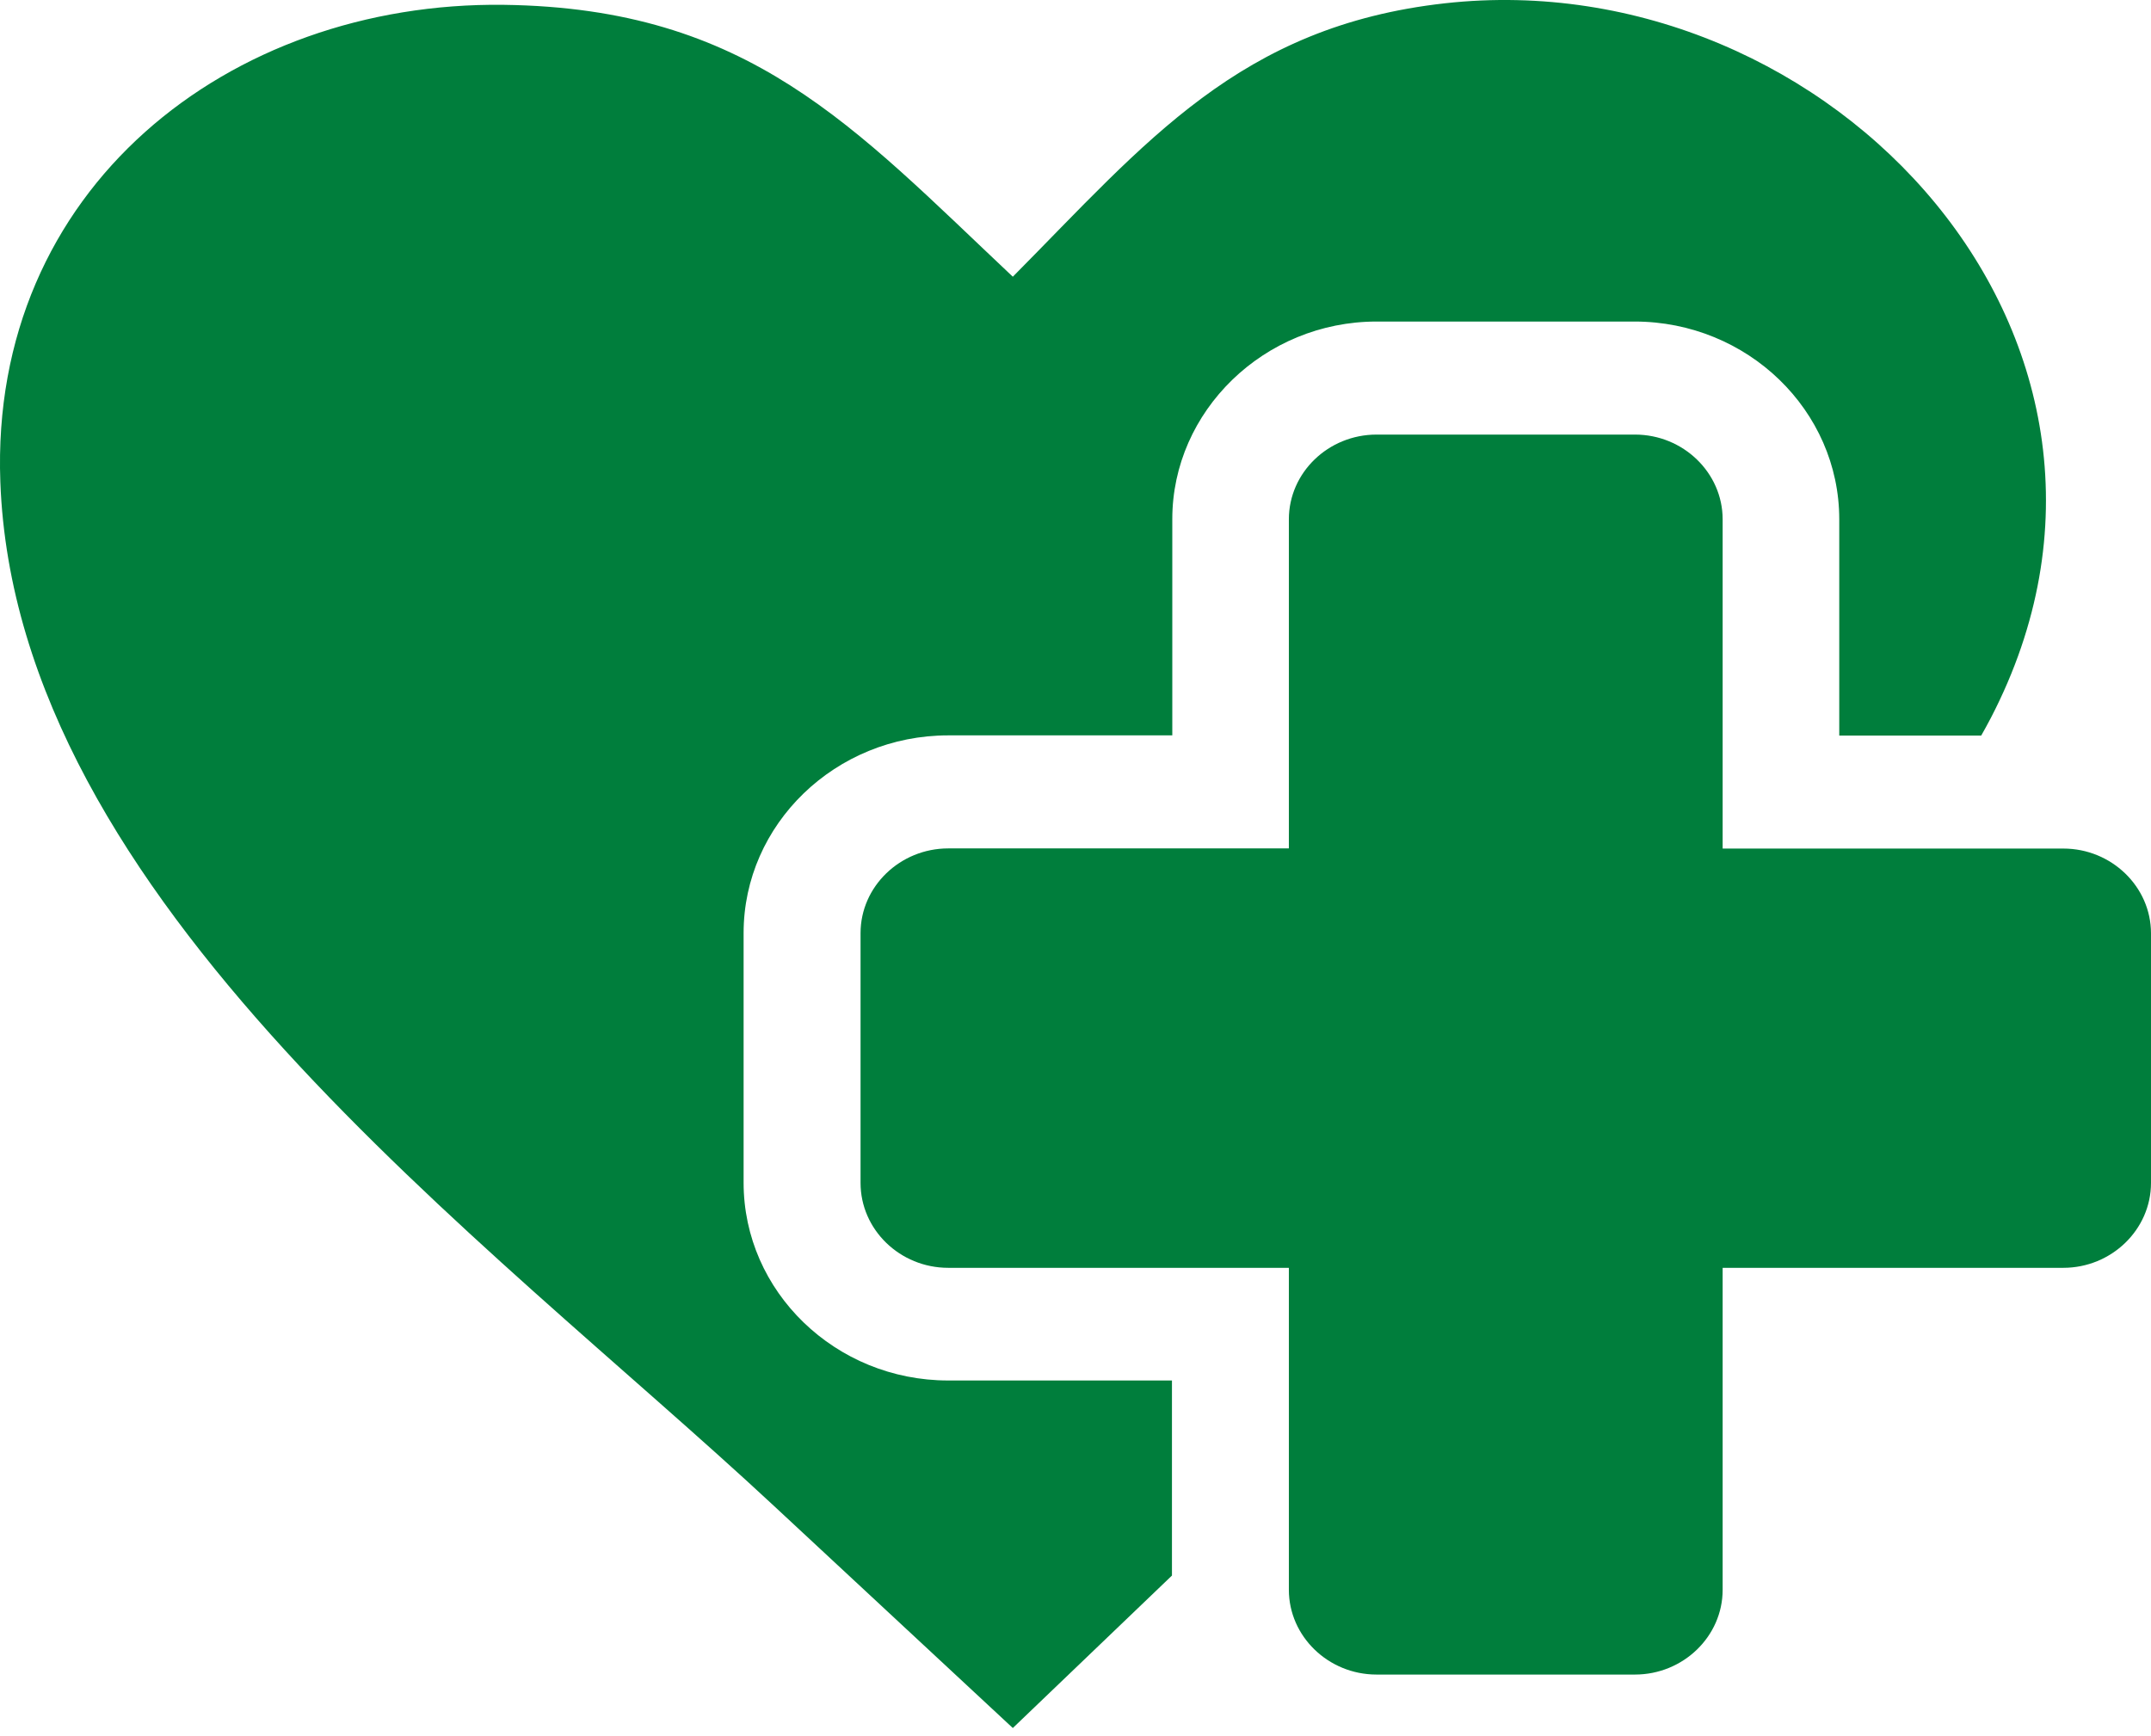
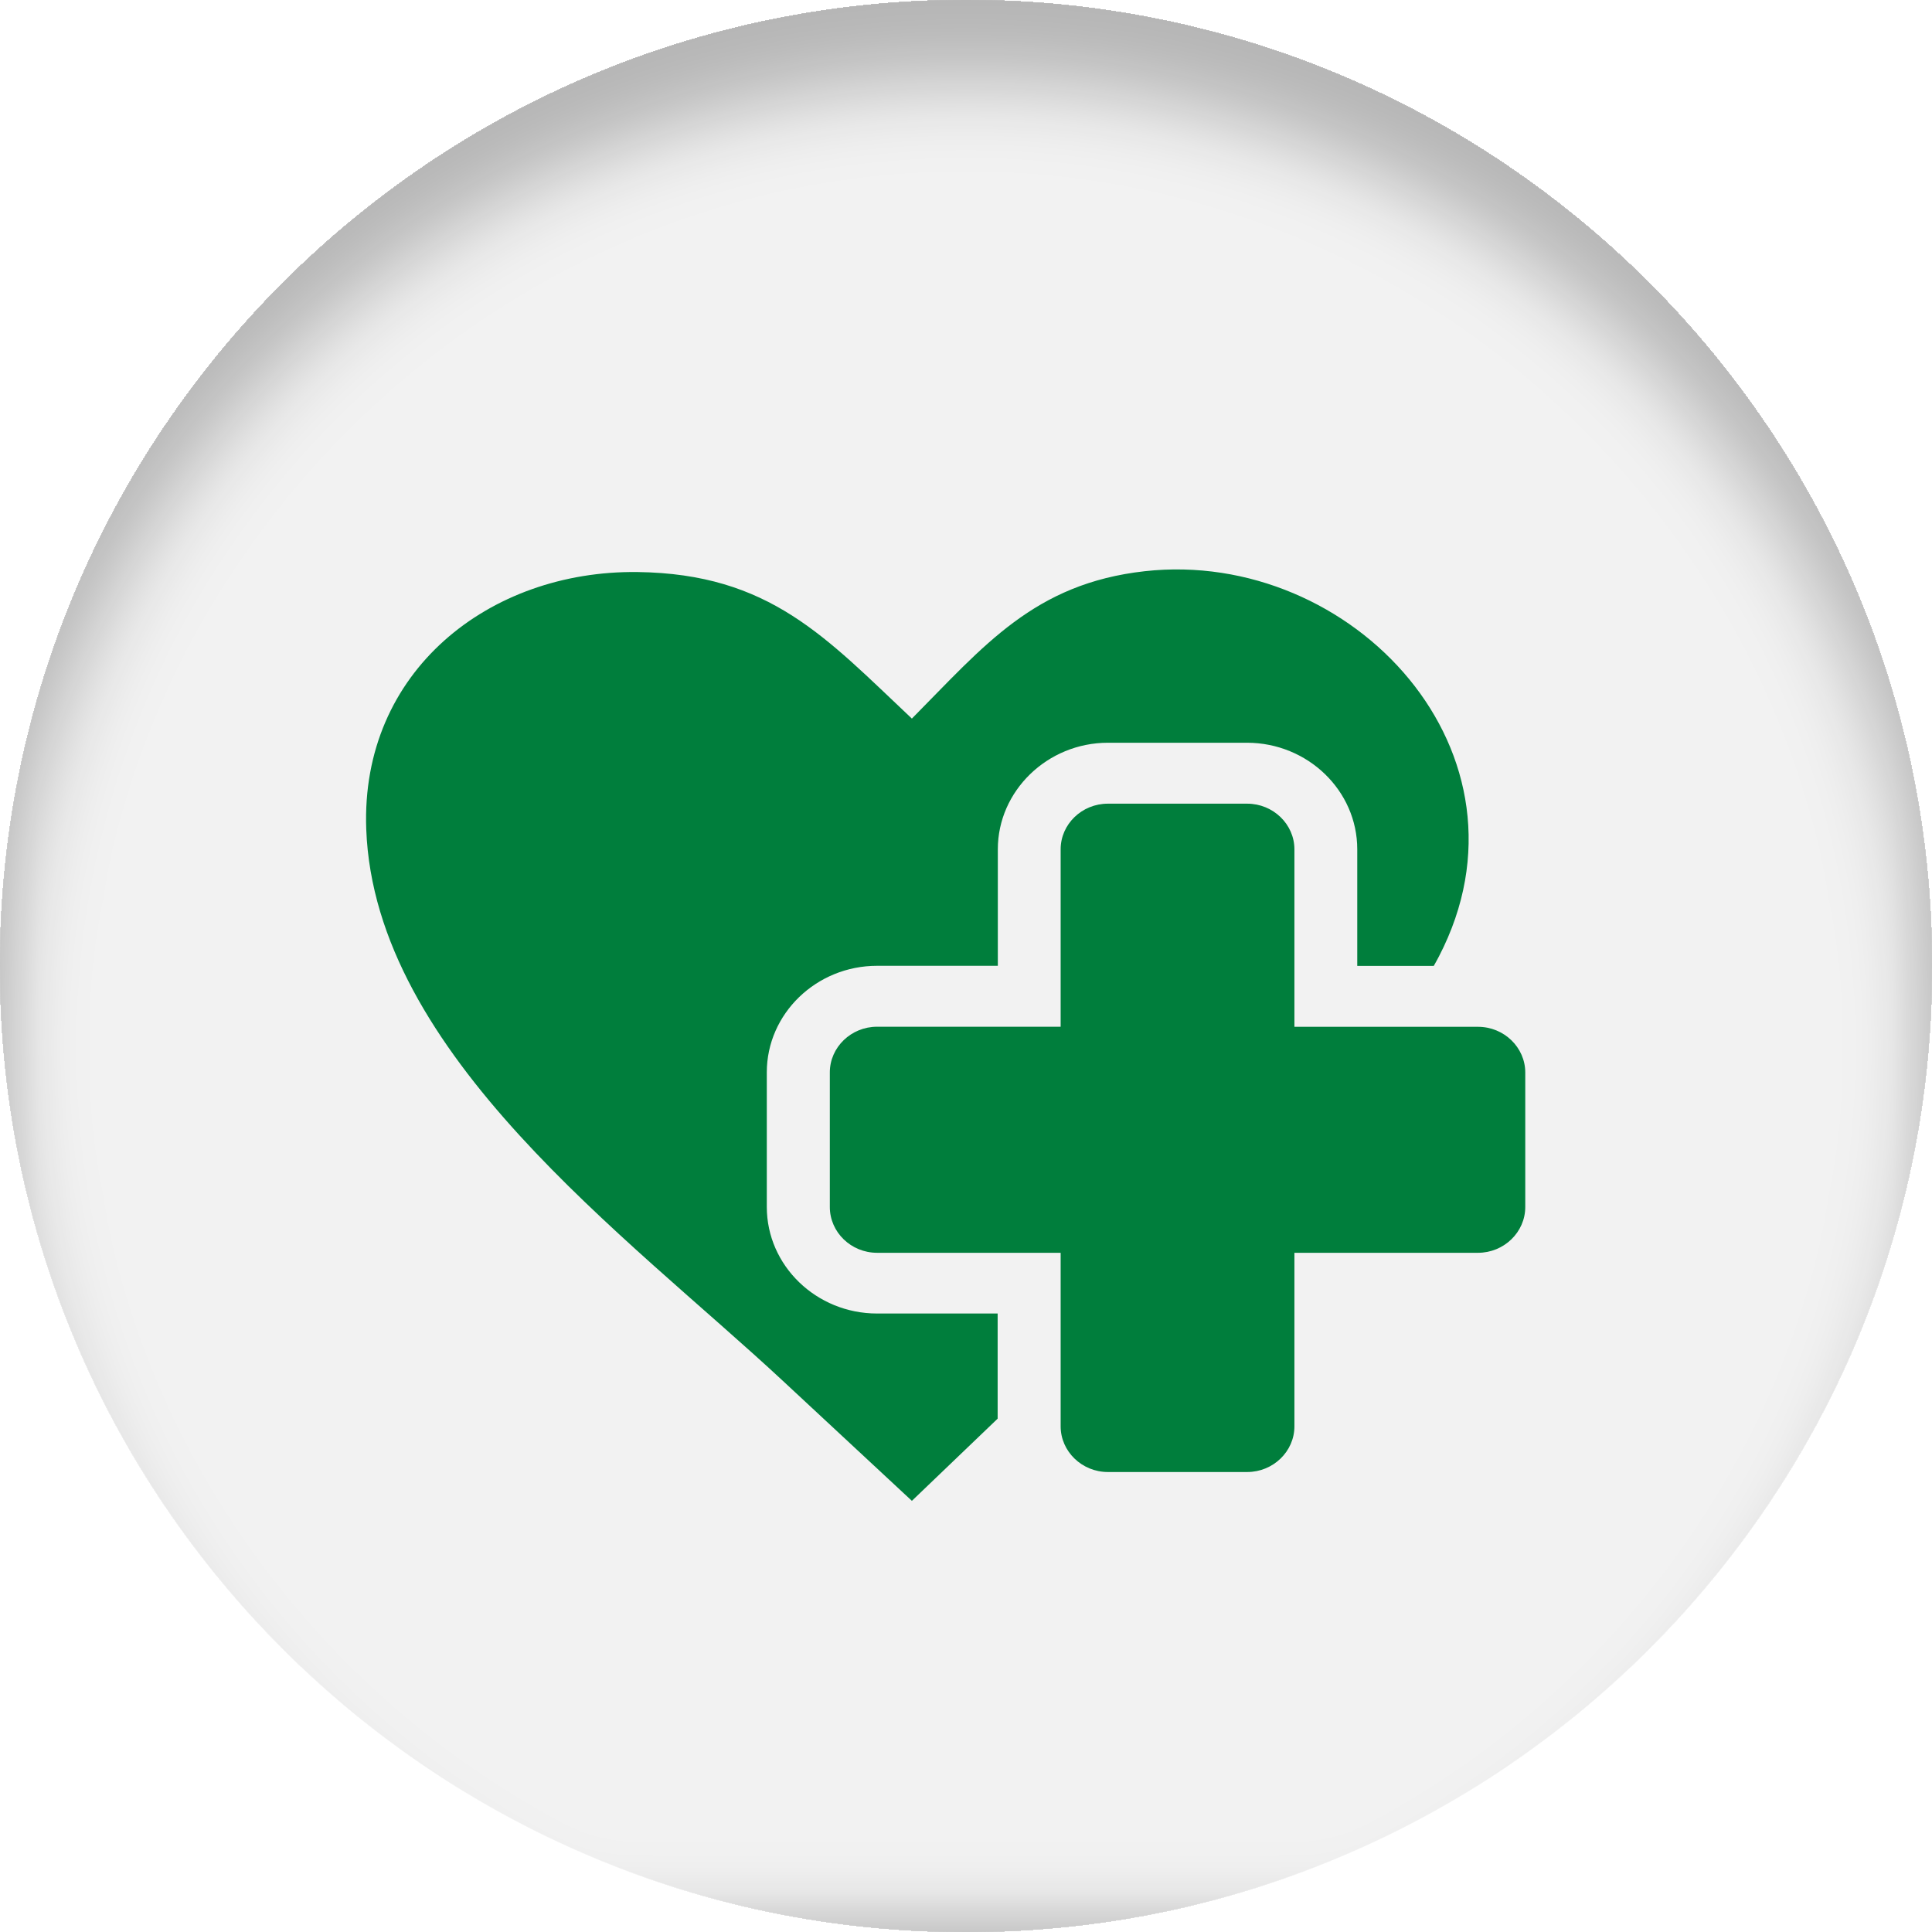
- <svg xmlns="http://www.w3.org/2000/svg" width="57" height="46" viewBox="0 0 57 46" fill="none">
-   <path fill-rule="evenodd" clip-rule="evenodd" d="M26.839 7.334C30.374 3.769 32.846 0.693 38.292 0.087C48.516 -1.047 57.919 9.069 52.756 19.028C52.677 19.181 52.589 19.338 52.501 19.495H48.739V13.764C48.739 12.32 48.131 11.011 47.148 10.06C46.169 9.114 44.81 8.522 43.316 8.522H36.479C34.994 8.522 33.635 9.114 32.652 10.069C31.673 11.02 31.065 12.325 31.065 13.759V19.49H25.128C23.634 19.49 22.28 20.078 21.296 21.028C20.313 21.979 19.705 23.288 19.705 24.728V31.346C19.705 32.79 20.313 34.1 21.296 35.05C22.28 36.001 23.634 36.588 25.128 36.588H31.056V41.758L26.839 45.799L20.498 39.902C12.868 32.799 0.418 23.853 0.009 12.773C-0.278 5.011 6.058 0.038 13.346 0.128C19.858 0.213 22.6 3.343 26.839 7.334Z" fill="#007E3C" />
-   <path fill-rule="evenodd" clip-rule="evenodd" d="M36.478 11.518H43.325C44.605 11.518 45.649 12.531 45.649 13.764V22.49H54.676C55.956 22.49 57 23.504 57 24.737V31.351C57 32.589 55.952 33.602 54.676 33.602H45.649V42.135C45.649 43.373 44.601 44.382 43.325 44.382H36.478C35.198 44.382 34.154 43.368 34.154 42.135V33.602H25.128C23.847 33.602 22.804 32.589 22.804 31.351V24.732C22.804 23.495 23.852 22.486 25.128 22.486H34.154V13.764C34.154 12.527 35.198 11.518 36.478 11.518Z" fill="#007E3C" />
+ <svg xmlns="http://www.w3.org/2000/svg" width="95" height="95" viewBox="0 0 95 95" fill="none">
+   <g filter="url(#filter0_i_410_4)">
+     <circle cx="47.5" cy="47.5" r="47.5" fill="#F2F2F2" />
+   </g>
+   <path fill-rule="evenodd" clip-rule="evenodd" d="M44.839 35.334C48.374 31.769 50.846 28.693 56.292 28.087C66.516 26.953 75.918 37.069 70.756 47.028C70.677 47.181 70.589 47.338 70.501 47.495H66.739V41.764C66.739 40.32 66.131 39.011 65.147 38.06C64.169 37.114 62.81 36.522 61.316 36.522H54.479C52.994 36.522 51.635 37.114 50.652 38.069C49.673 39.02 49.065 40.325 49.065 41.76V47.49H43.128C41.634 47.49 40.28 48.078 39.296 49.028C38.313 49.979 37.705 51.288 37.705 52.728V59.346C37.705 60.79 38.313 62.1 39.296 63.05C40.28 64.001 41.634 64.588 43.128 64.588H49.056V69.758L44.839 73.799L38.498 67.902C30.868 60.799 18.418 51.853 18.009 40.773C17.722 33.011 24.058 28.038 31.346 28.128C37.858 28.213 40.6 31.343 44.839 35.334Z" fill="#007E3C" />
+   <path fill-rule="evenodd" clip-rule="evenodd" d="M54.478 39.518H61.325C62.605 39.518 63.649 40.531 63.649 41.764V50.49H72.676C73.956 50.49 75 51.504 75 52.737V59.351C75 60.589 73.952 61.602 72.676 61.602H63.649V70.135C63.649 71.373 62.601 72.382 61.325 72.382H54.478C53.198 72.382 52.154 71.368 52.154 70.135V61.602H43.128C41.847 61.602 40.804 60.589 40.804 59.351V52.732C40.804 51.495 41.852 50.486 43.128 50.486H52.154V41.764C52.154 40.526 53.198 39.518 54.478 39.518Z" fill="#007E3C" />
+   <defs>
+     <filter id="filter0_i_410_4" x="0" y="0" width="95" height="99" filterUnits="userSpaceOnUse" color-interpolation-filters="sRGB">
+       <feFlood flood-opacity="0" result="BackgroundImageFix" />
+       <feBlend mode="normal" in="SourceGraphic" in2="BackgroundImageFix" result="shape" />
+       <feColorMatrix in="SourceAlpha" type="matrix" values="0 0 0 0 0 0 0 0 0 0 0 0 0 0 0 0 0 0 127 0" result="hardAlpha" />
+       <feOffset dy="4" />
+       <feGaussianBlur stdDeviation="2" />
+       <feComposite in2="hardAlpha" operator="arithmetic" k2="-1" k3="1" />
+       <feColorMatrix type="matrix" values="0 0 0 0 0 0 0 0 0 0 0 0 0 0 0 0 0 0 0.25 0" />
+       <feBlend mode="normal" in2="shape" result="effect1_innerShadow_410_4" />
+     </filter>
+   </defs>
</svg>
